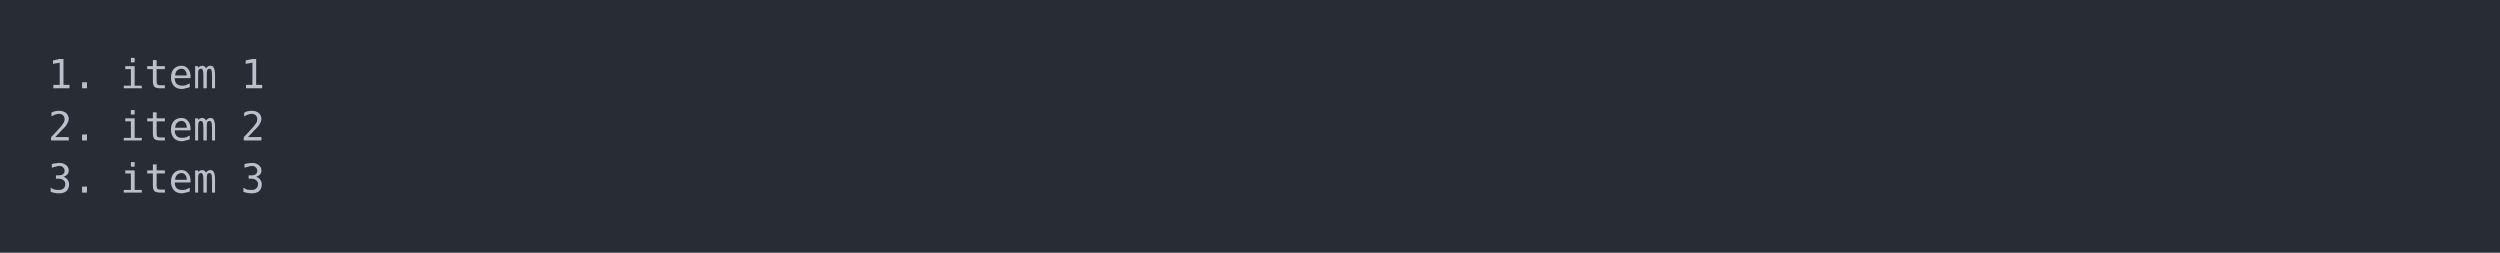
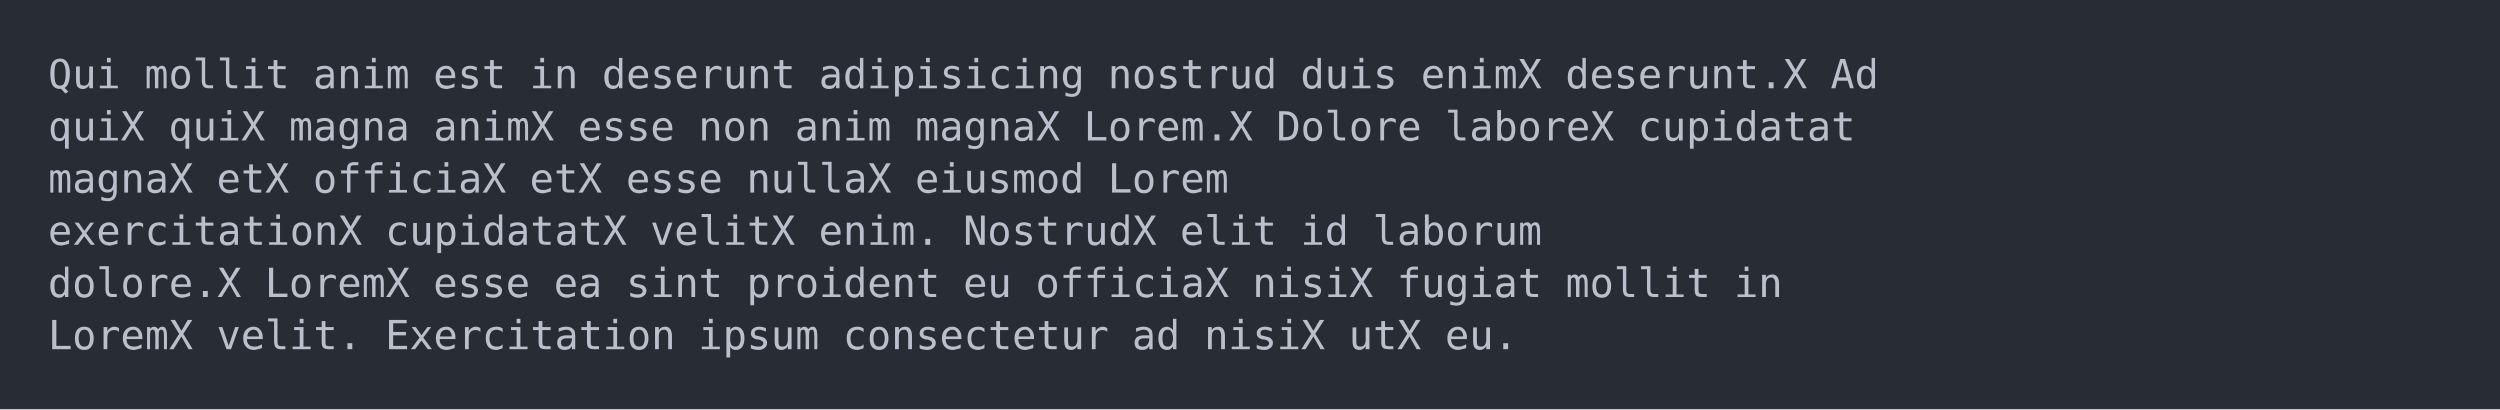
- <svg xmlns="http://www.w3.org/2000/svg" xmlns:xlink="http://www.w3.org/1999/xlink" width="1040" height="105.13">
-   <rect width="1040" height="105.13" rx="0" ry="0" class="a" />
-   <svg height="65.13" viewBox="0 0 100 6.513" width="1000" x="20" y="20">
+ <svg xmlns="http://www.w3.org/2000/svg" xmlns:xlink="http://www.w3.org/1999/xlink" width="1040" height="170.26">
+   <rect width="1040" height="170.26" rx="0" ry="0" class="a" />
+   <svg height="130.26" viewBox="0 0 100 13.026" width="1000" x="20" y="20">
    <style>.a{fill:rgb(40,45,53)}.b{font-family:'Fira Code',Monaco,Consolas,Menlo,'Bitstream Vera Sans Mono','Powerline Symbols',monospace}.c{fill:transparent}.d{fill:rgb(185,192,203);white-space:pre}</style>
    <g font-family="'Fira Code',Monaco,Consolas,Menlo,'Bitstream Vera Sans Mono','Powerline Symbols',monospace" font-size="1.67" class="b">
      <defs>
        <symbol id="a">
-           <rect height="4" width="100" x="0" y="0" class="c" />
+           <rect height="7" width="100" x="0" y="0" class="c" />
        </symbol>
      </defs>
-       <rect height="6.513" width="100" class="a" />
+       <rect height="13.026" width="100" class="a" />
      <svg x="0" y="0" width="100">
        <svg x="0">
          <use xlink:href="#a" />
-           <text x="0" y="1.67" class="d">1.</text>
-           <text x="3.006" y="1.67" class="d">item</text>
-           <text x="8.016" y="1.67" class="d">1</text>
-           <text x="0" y="3.841" class="d">2.</text>
-           <text x="3.006" y="3.841" class="d">item</text>
-           <text x="8.016" y="3.841" class="d">2</text>
-           <text x="0" y="6.012" class="d">3.</text>
-           <text x="3.006" y="6.012" class="d">item</text>
-           <text x="8.016" y="6.012" class="d">3</text>
+           <text x="0" y="1.67" class="d">Qui</text>
+           <text x="4.008" y="1.67" class="d">mollit</text>
+           <text x="11.022" y="1.67" class="d">anim</text>
+           <text x="16.032" y="1.67" class="d">est</text>
+           <text x="20.04" y="1.67" class="d">in</text>
+           <text x="23.046" y="1.67" class="d">deserunt</text>
+           <text x="32.064" y="1.67" class="d">adipisicing</text>
+           <text x="44.088" y="1.67" class="d">nostrud</text>
+           <text x="52.104" y="1.67" class="d">duis</text>
+           <text x="57.114" y="1.67" class="d">enimX</text>
+           <text x="63.126" y="1.67" class="d">deserunt.X</text>
+           <text x="74.148" y="1.67" class="d">Ad</text>
+           <text x="0" y="3.841" class="d">quiX</text>
+           <text x="5.01" y="3.841" class="d">quiX</text>
+           <text x="10.02" y="3.841" class="d">magna</text>
+           <text x="16.032" y="3.841" class="d">animX</text>
+           <text x="22.044" y="3.841" class="d">esse</text>
+           <text x="27.054" y="3.841" class="d">non</text>
+           <text x="31.062" y="3.841" class="d">anim</text>
+           <text x="36.072" y="3.841" class="d">magnaX</text>
+           <text x="43.086" y="3.841" class="d">Lorem.X</text>
+           <text x="51.102" y="3.841" class="d">Dolore</text>
+           <text x="58.116" y="3.841" class="d">laboreX</text>
+           <text x="66.132" y="3.841" class="d">cupidatat</text>
+           <text x="0" y="6.012" class="d">magnaX</text>
+           <text x="7.014" y="6.012" class="d">etX</text>
+           <text x="11.022" y="6.012" class="d">officiaX</text>
+           <text x="20.04" y="6.012" class="d">etX</text>
+           <text x="24.048" y="6.012" class="d">esse</text>
+           <text x="29.058" y="6.012" class="d">nullaX</text>
+           <text x="36.072" y="6.012" class="d">eiusmod</text>
+           <text x="44.088" y="6.012" class="d">Lorem</text>
+           <text x="0" y="8.183" class="d">exercitationX</text>
+           <text x="14.028" y="8.183" class="d">cupidatatX</text>
+           <text x="25.05" y="8.183" class="d">velitX</text>
+           <text x="32.064" y="8.183" class="d">enim.</text>
+           <text x="38.076" y="8.183" class="d">NostrudX</text>
+           <text x="47.094" y="8.183" class="d">elit</text>
+           <text x="52.104" y="8.183" class="d">id</text>
+           <text x="55.11" y="8.183" class="d">laborum</text>
+           <text x="0" y="10.354" class="d">dolore.X</text>
+           <text x="9.018" y="10.354" class="d">LoremX</text>
+           <text x="16.032" y="10.354" class="d">esse</text>
+           <text x="21.042" y="10.354" class="d">ea</text>
+           <text x="24.048" y="10.354" class="d">sint</text>
+           <text x="29.058" y="10.354" class="d">proident</text>
+           <text x="38.076" y="10.354" class="d">eu</text>
+           <text x="41.082" y="10.354" class="d">officiaX</text>
+           <text x="50.1" y="10.354" class="d">nisiX</text>
+           <text x="56.112" y="10.354" class="d">fugiat</text>
+           <text x="63.126" y="10.354" class="d">mollit</text>
+           <text x="70.14" y="10.354" class="d">in</text>
+           <text x="0" y="12.525" class="d">LoremX</text>
+           <text x="7.014" y="12.525" class="d">velit.</text>
+           <text x="14.028" y="12.525" class="d">Exercitation</text>
+           <text x="27.054" y="12.525" class="d">ipsum</text>
+           <text x="33.066" y="12.525" class="d">consectetur</text>
+           <text x="45.09" y="12.525" class="d">ad</text>
+           <text x="48.096" y="12.525" class="d">nisiX</text>
+           <text x="54.108" y="12.525" class="d">utX</text>
+           <text x="58.116" y="12.525" class="d">eu.</text>
        </svg>
      </svg>
    </g>
  </svg>
</svg>
